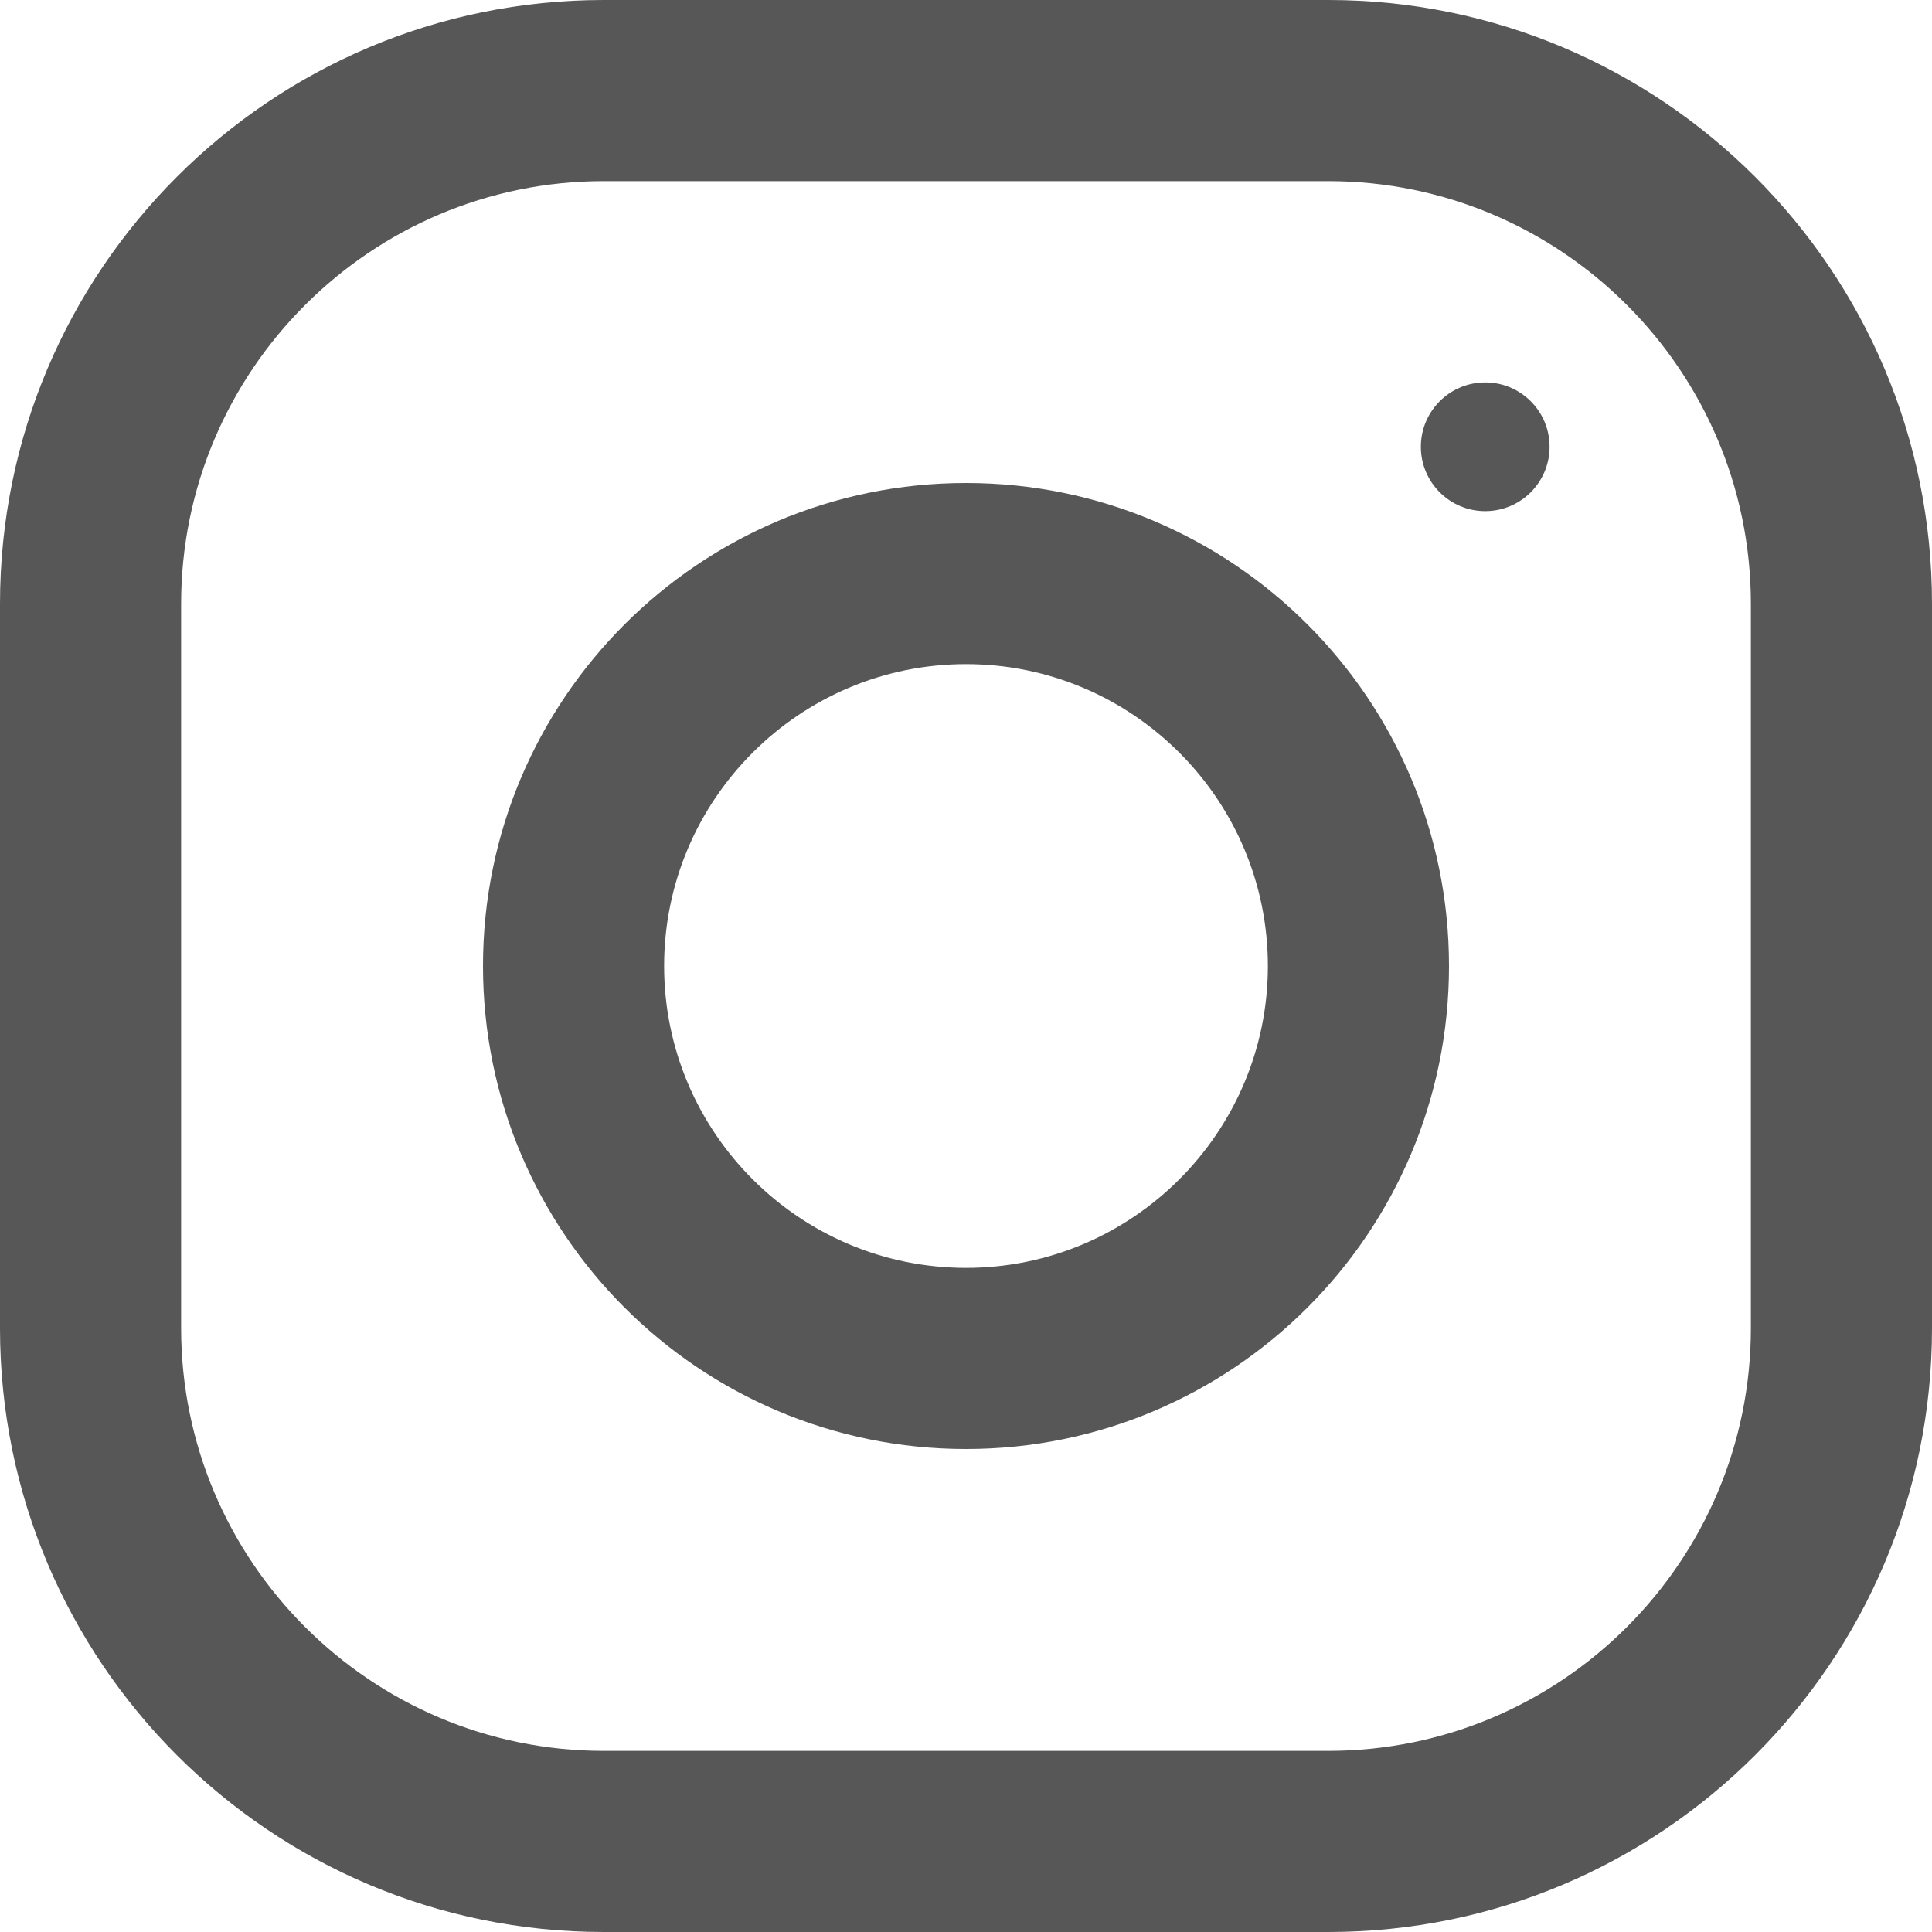
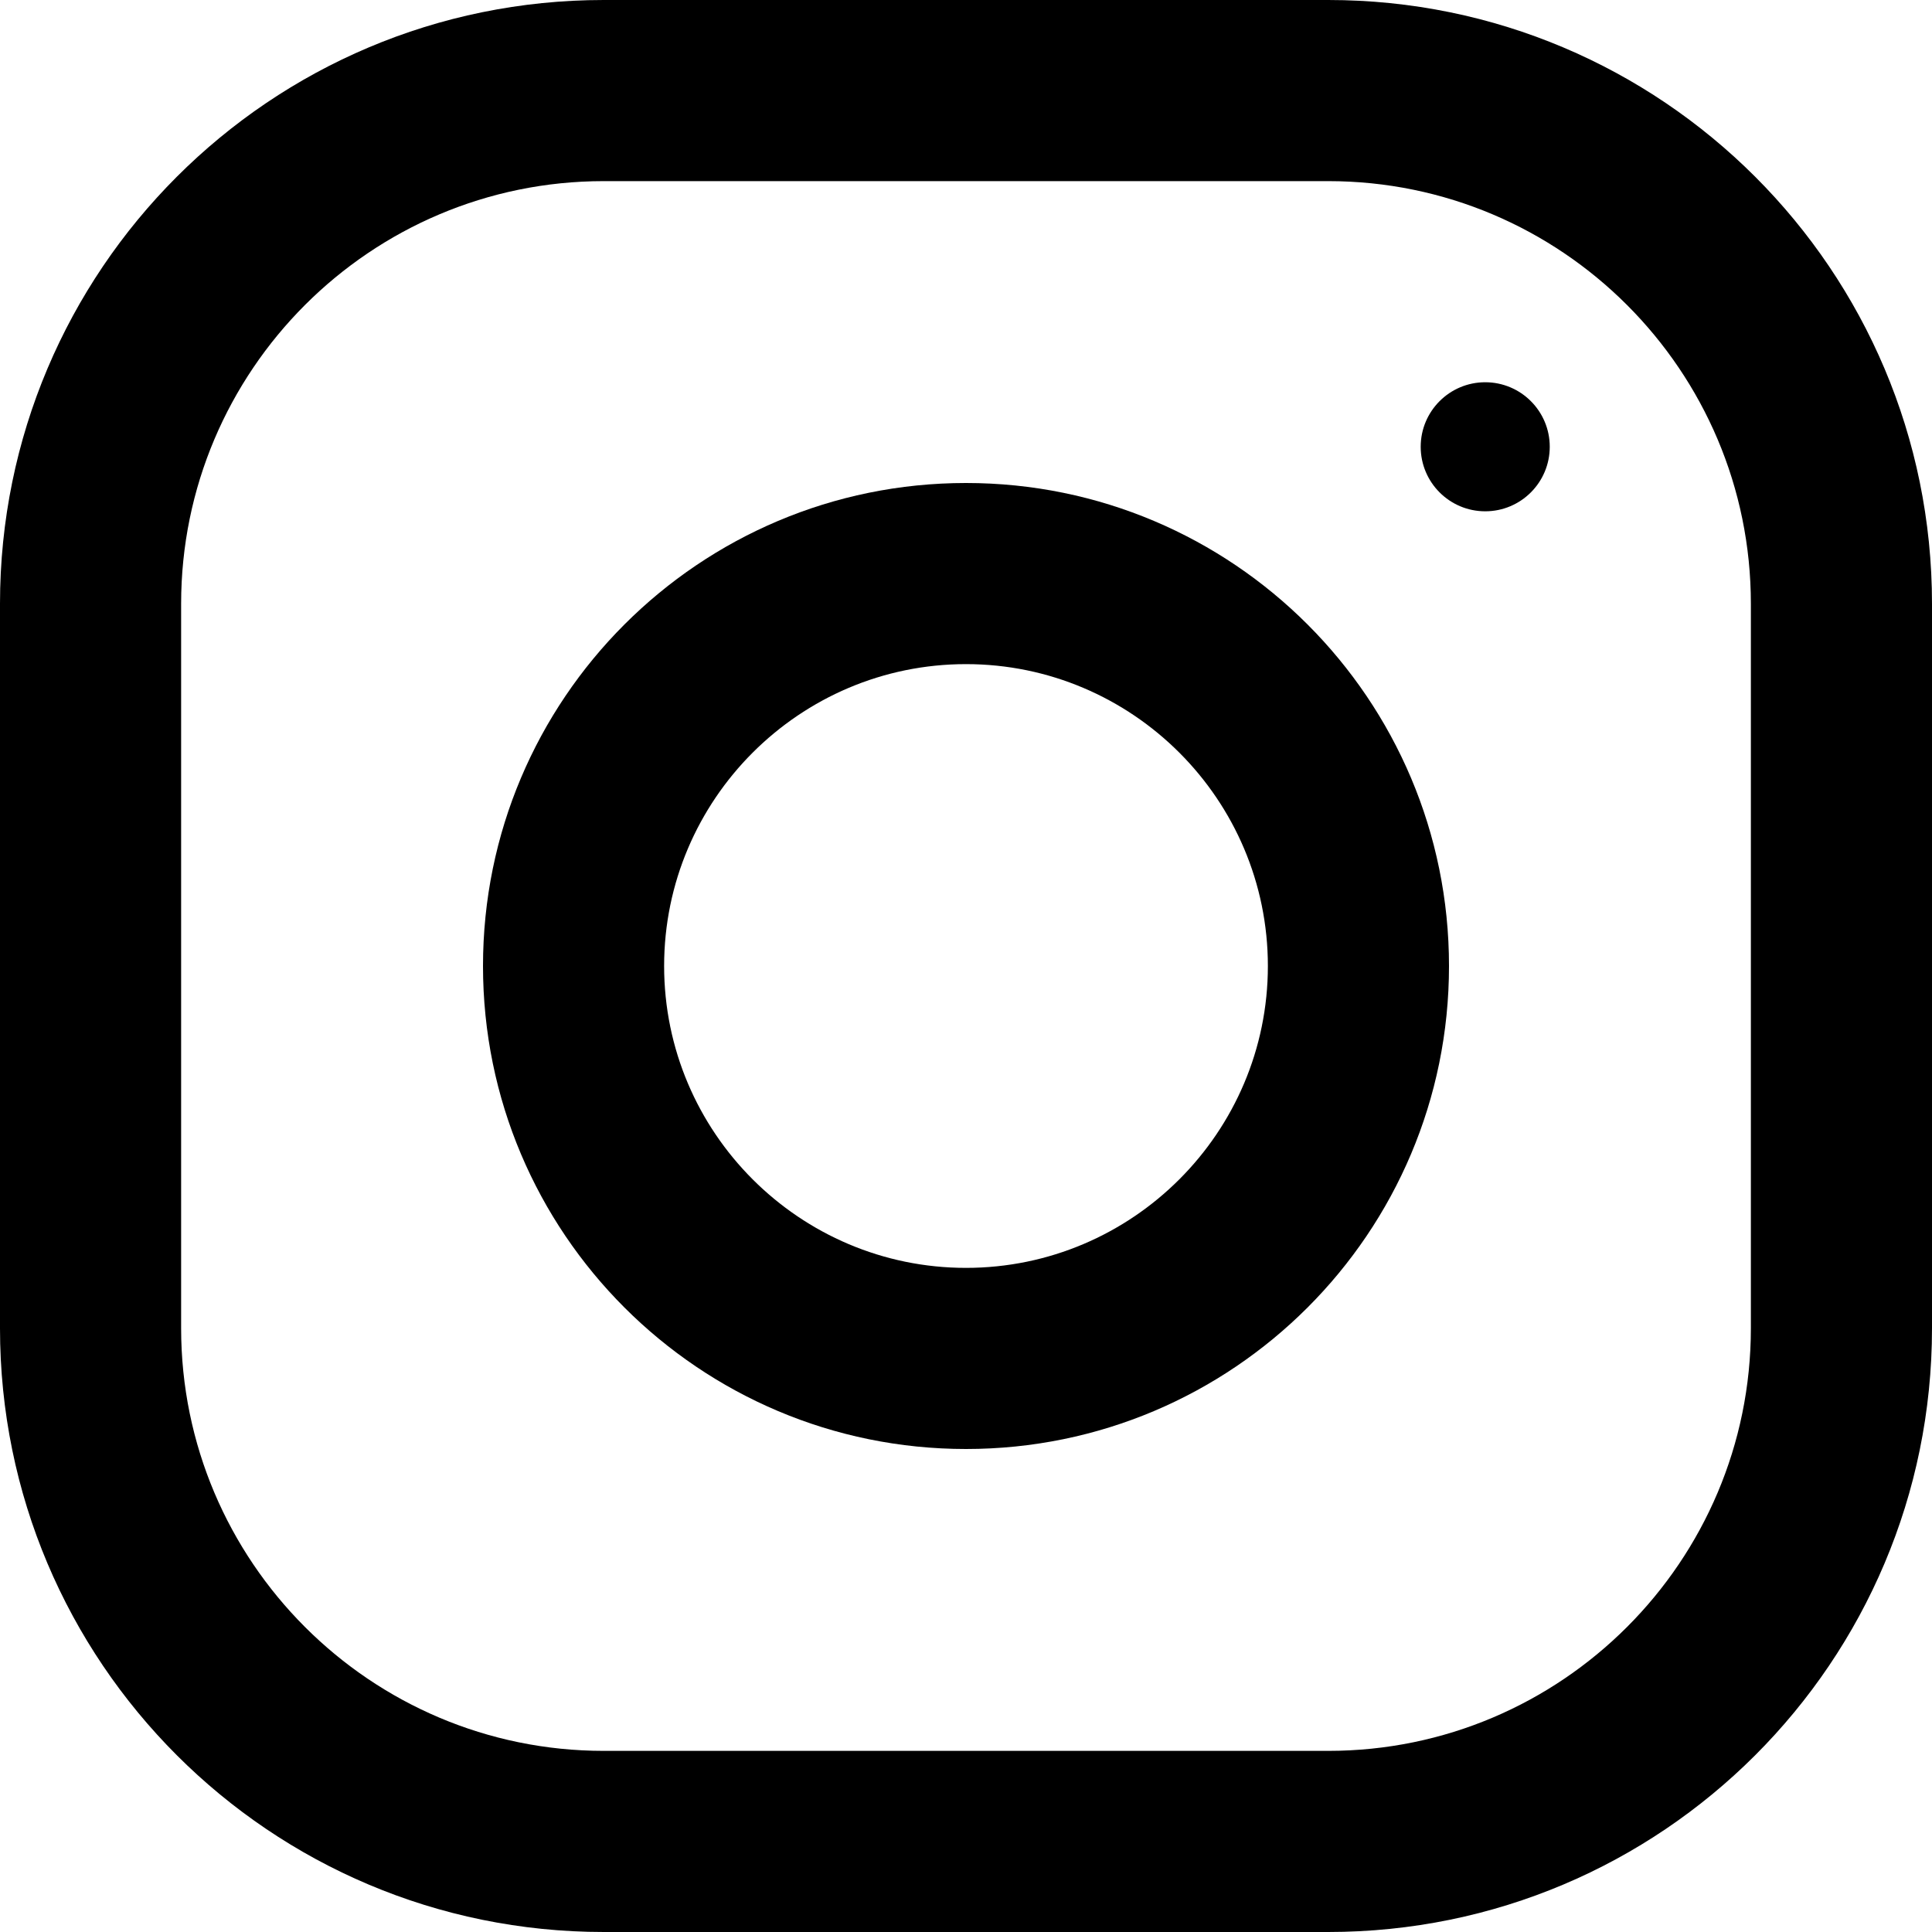
- <svg xmlns="http://www.w3.org/2000/svg" version="1.1" id="Capa_1" x="0px" y="0px" viewBox="0 0 512 512" style="enable-background:new 0 0 512 512;" xml:space="preserve" width="512px" height="512px">
+ <svg xmlns="http://www.w3.org/2000/svg" version="1.1" id="Capa_1" x="0px" y="0px" viewBox="0 0 512 512" style="enable-background:new 0 0 512 512;" xml:space="preserve">
  <g>
    <g>
      <g>
-         <path d="M352,0H160C71.648,0,0,71.648,0,160v192c0,88.352,71.648,160,160,160h192c88.352,0,160-71.648,160-160V160    C512,71.648,440.352,0,352,0z M464,352c0,61.76-50.24,112-112,112H160c-61.76,0-112-50.24-112-112V160C48,98.24,98.24,48,160,48    h192c61.76,0,112,50.24,112,112V352z" data-original="#000000" class="active-path" data-old_color="#000000" fill="#575757" />
+         <path d="M352,0H160C71.6,0,0,71.6,0,160v192c0,88.4,71.6,160,160,160h192c88.4,0,160-71.6,160-160V160C512,71.6,440.4,0,352,0z      M464,352c0,61.8-50.2,112-112,112H160c-61.8,0-112-50.2-112-112V160C48,98.2,98.2,48,160,48h192c61.8,0,112,50.2,112,112V352z" />
      </g>
    </g>
    <g>
      <g>
-         <path d="M256,128c-70.688,0-128,57.312-128,128s57.312,128,128,128s128-57.312,128-128S326.688,128,256,128z M256,336    c-44.096,0-80-35.904-80-80c0-44.128,35.904-80,80-80s80,35.872,80,80C336,300.096,300.096,336,256,336z" data-original="#000000" class="active-path" data-old_color="#000000" fill="#575757" />
+         <path d="M256,128c-70.7,0-128,57.3-128,128s57.3,128,128,128s128-57.3,128-128S326.7,128,256,128z M256,336     c-44.1,0-80-35.9-80-80c0-44.1,35.9-80,80-80s80,35.9,80,80C336,300.1,300.1,336,256,336z" />
      </g>
    </g>
    <g>
      <g>
-         <circle cx="393.6" cy="118.4" r="17.056" data-original="#000000" class="active-path" data-old_color="#000000" fill="#575757" />
+         <circle cx="393.6" cy="118.4" r="17.1" />
      </g>
    </g>
  </g>
</svg>
